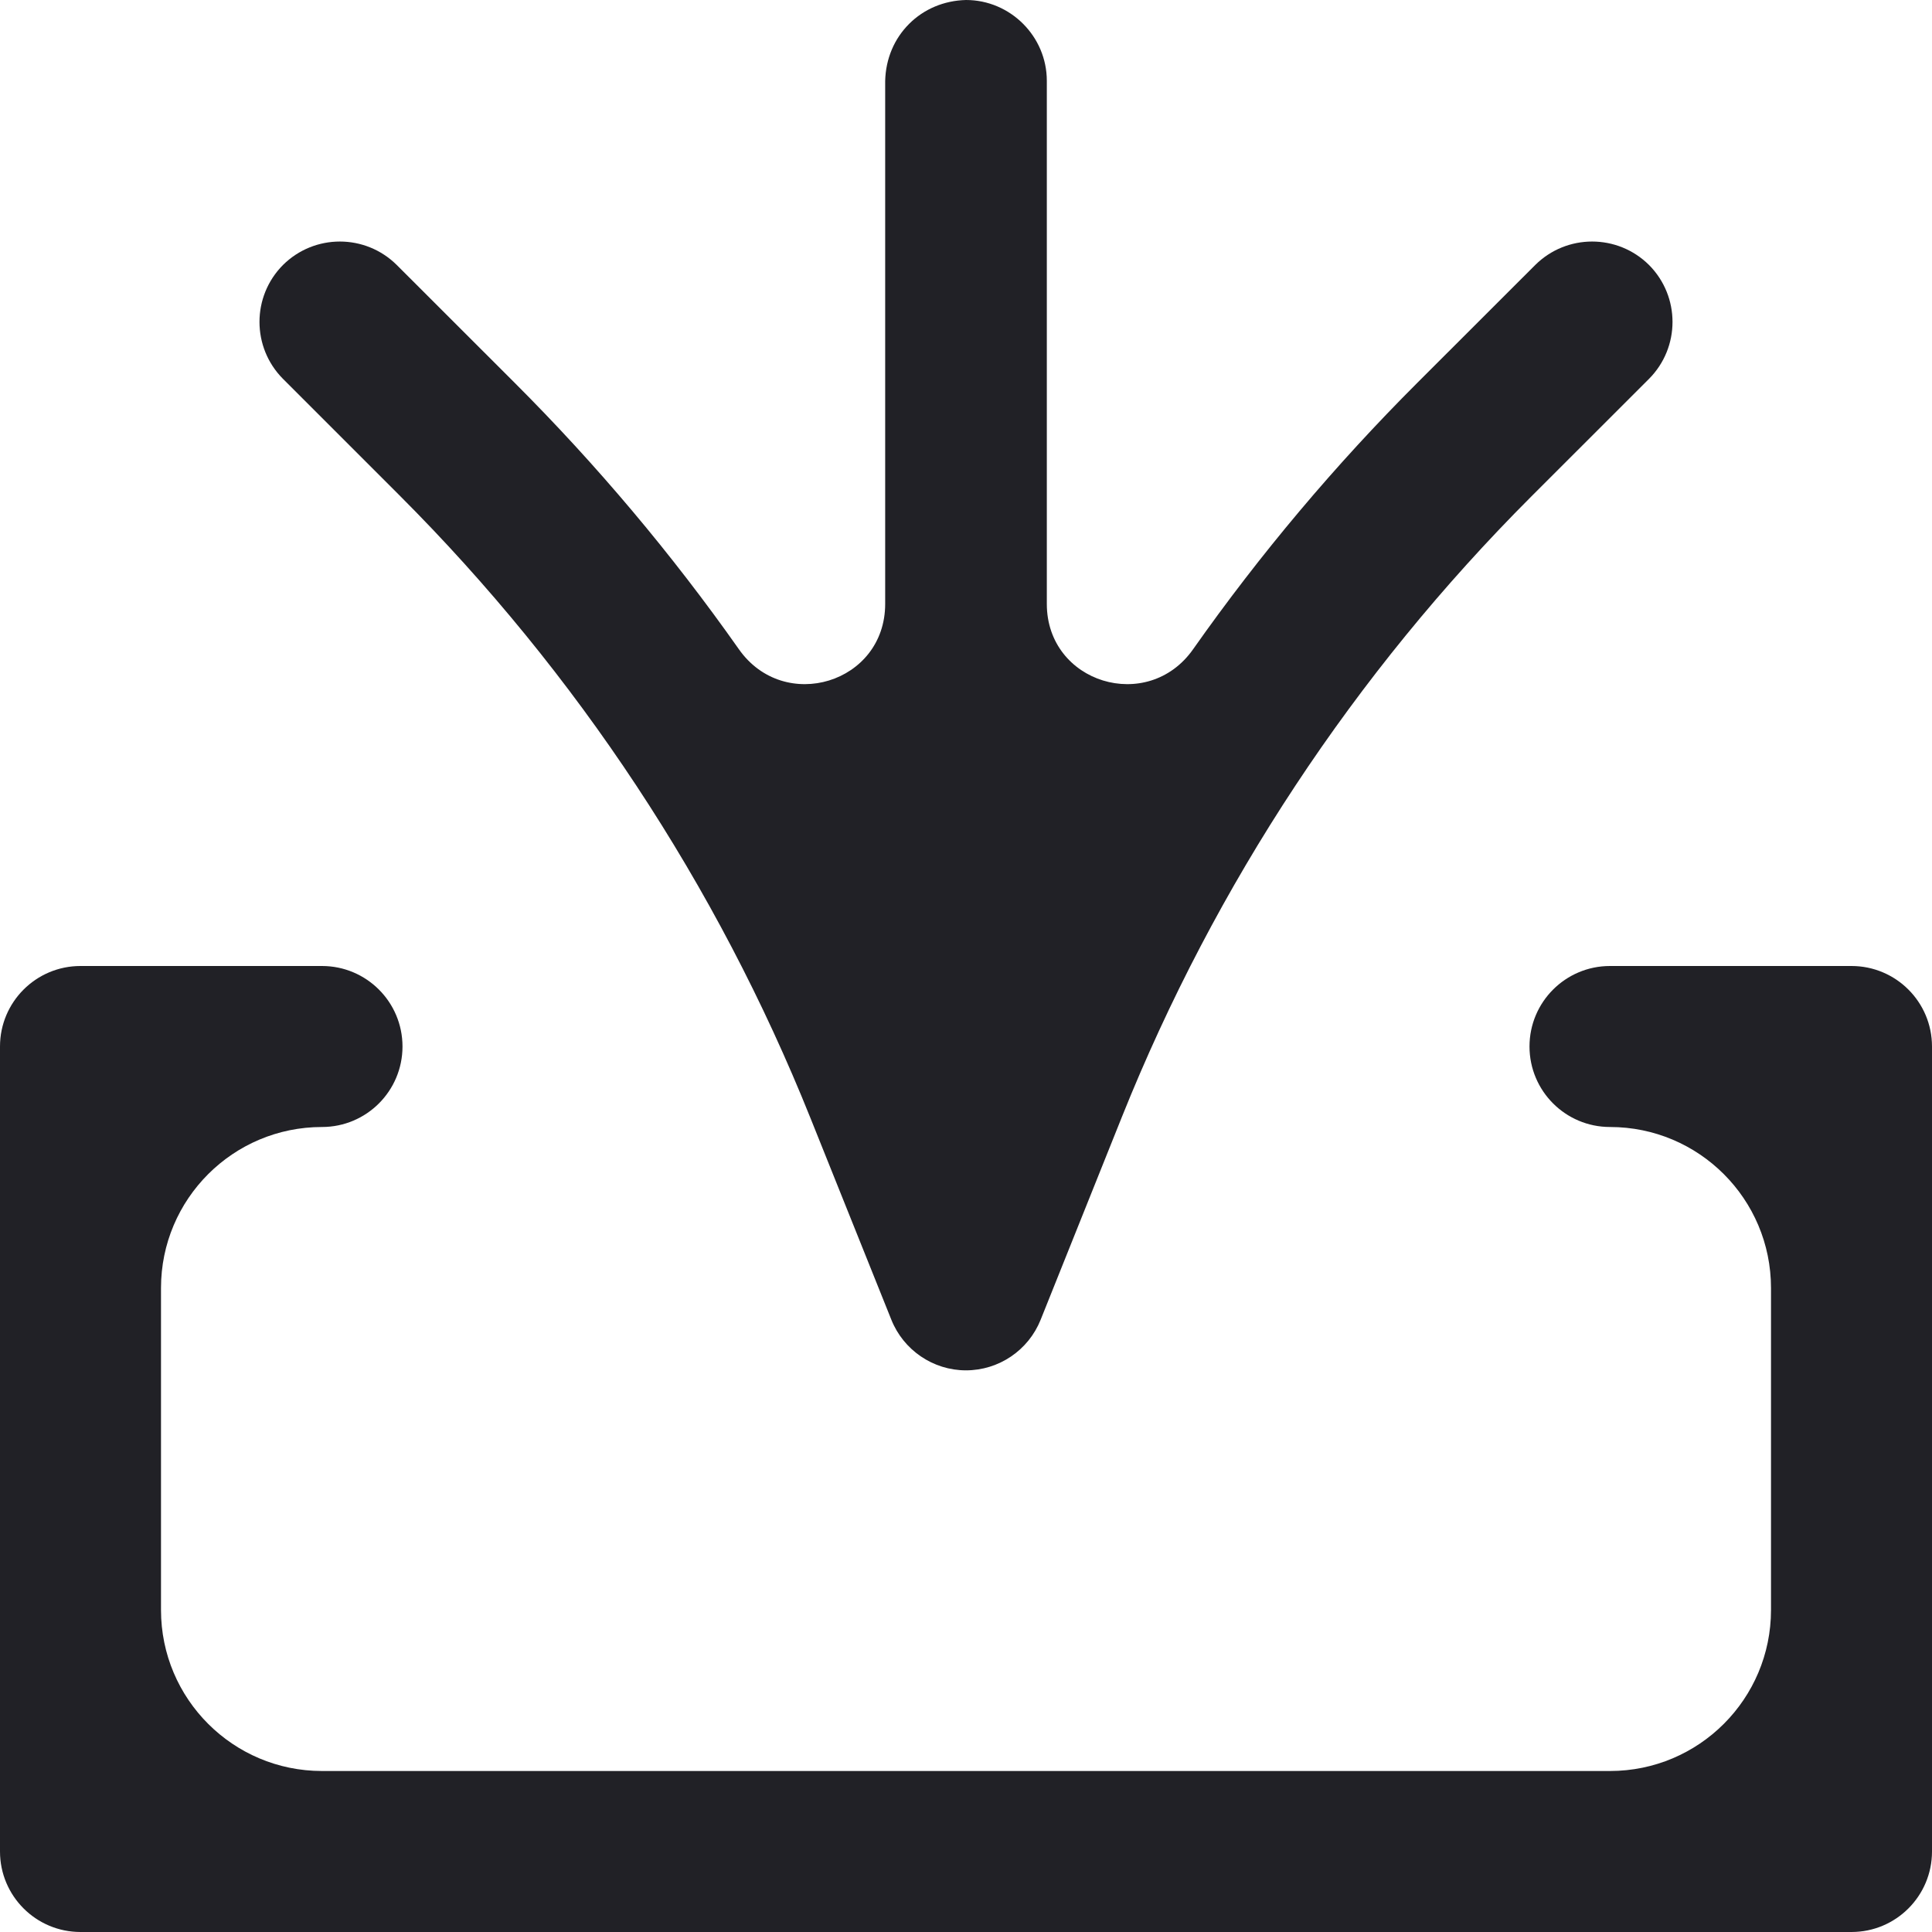
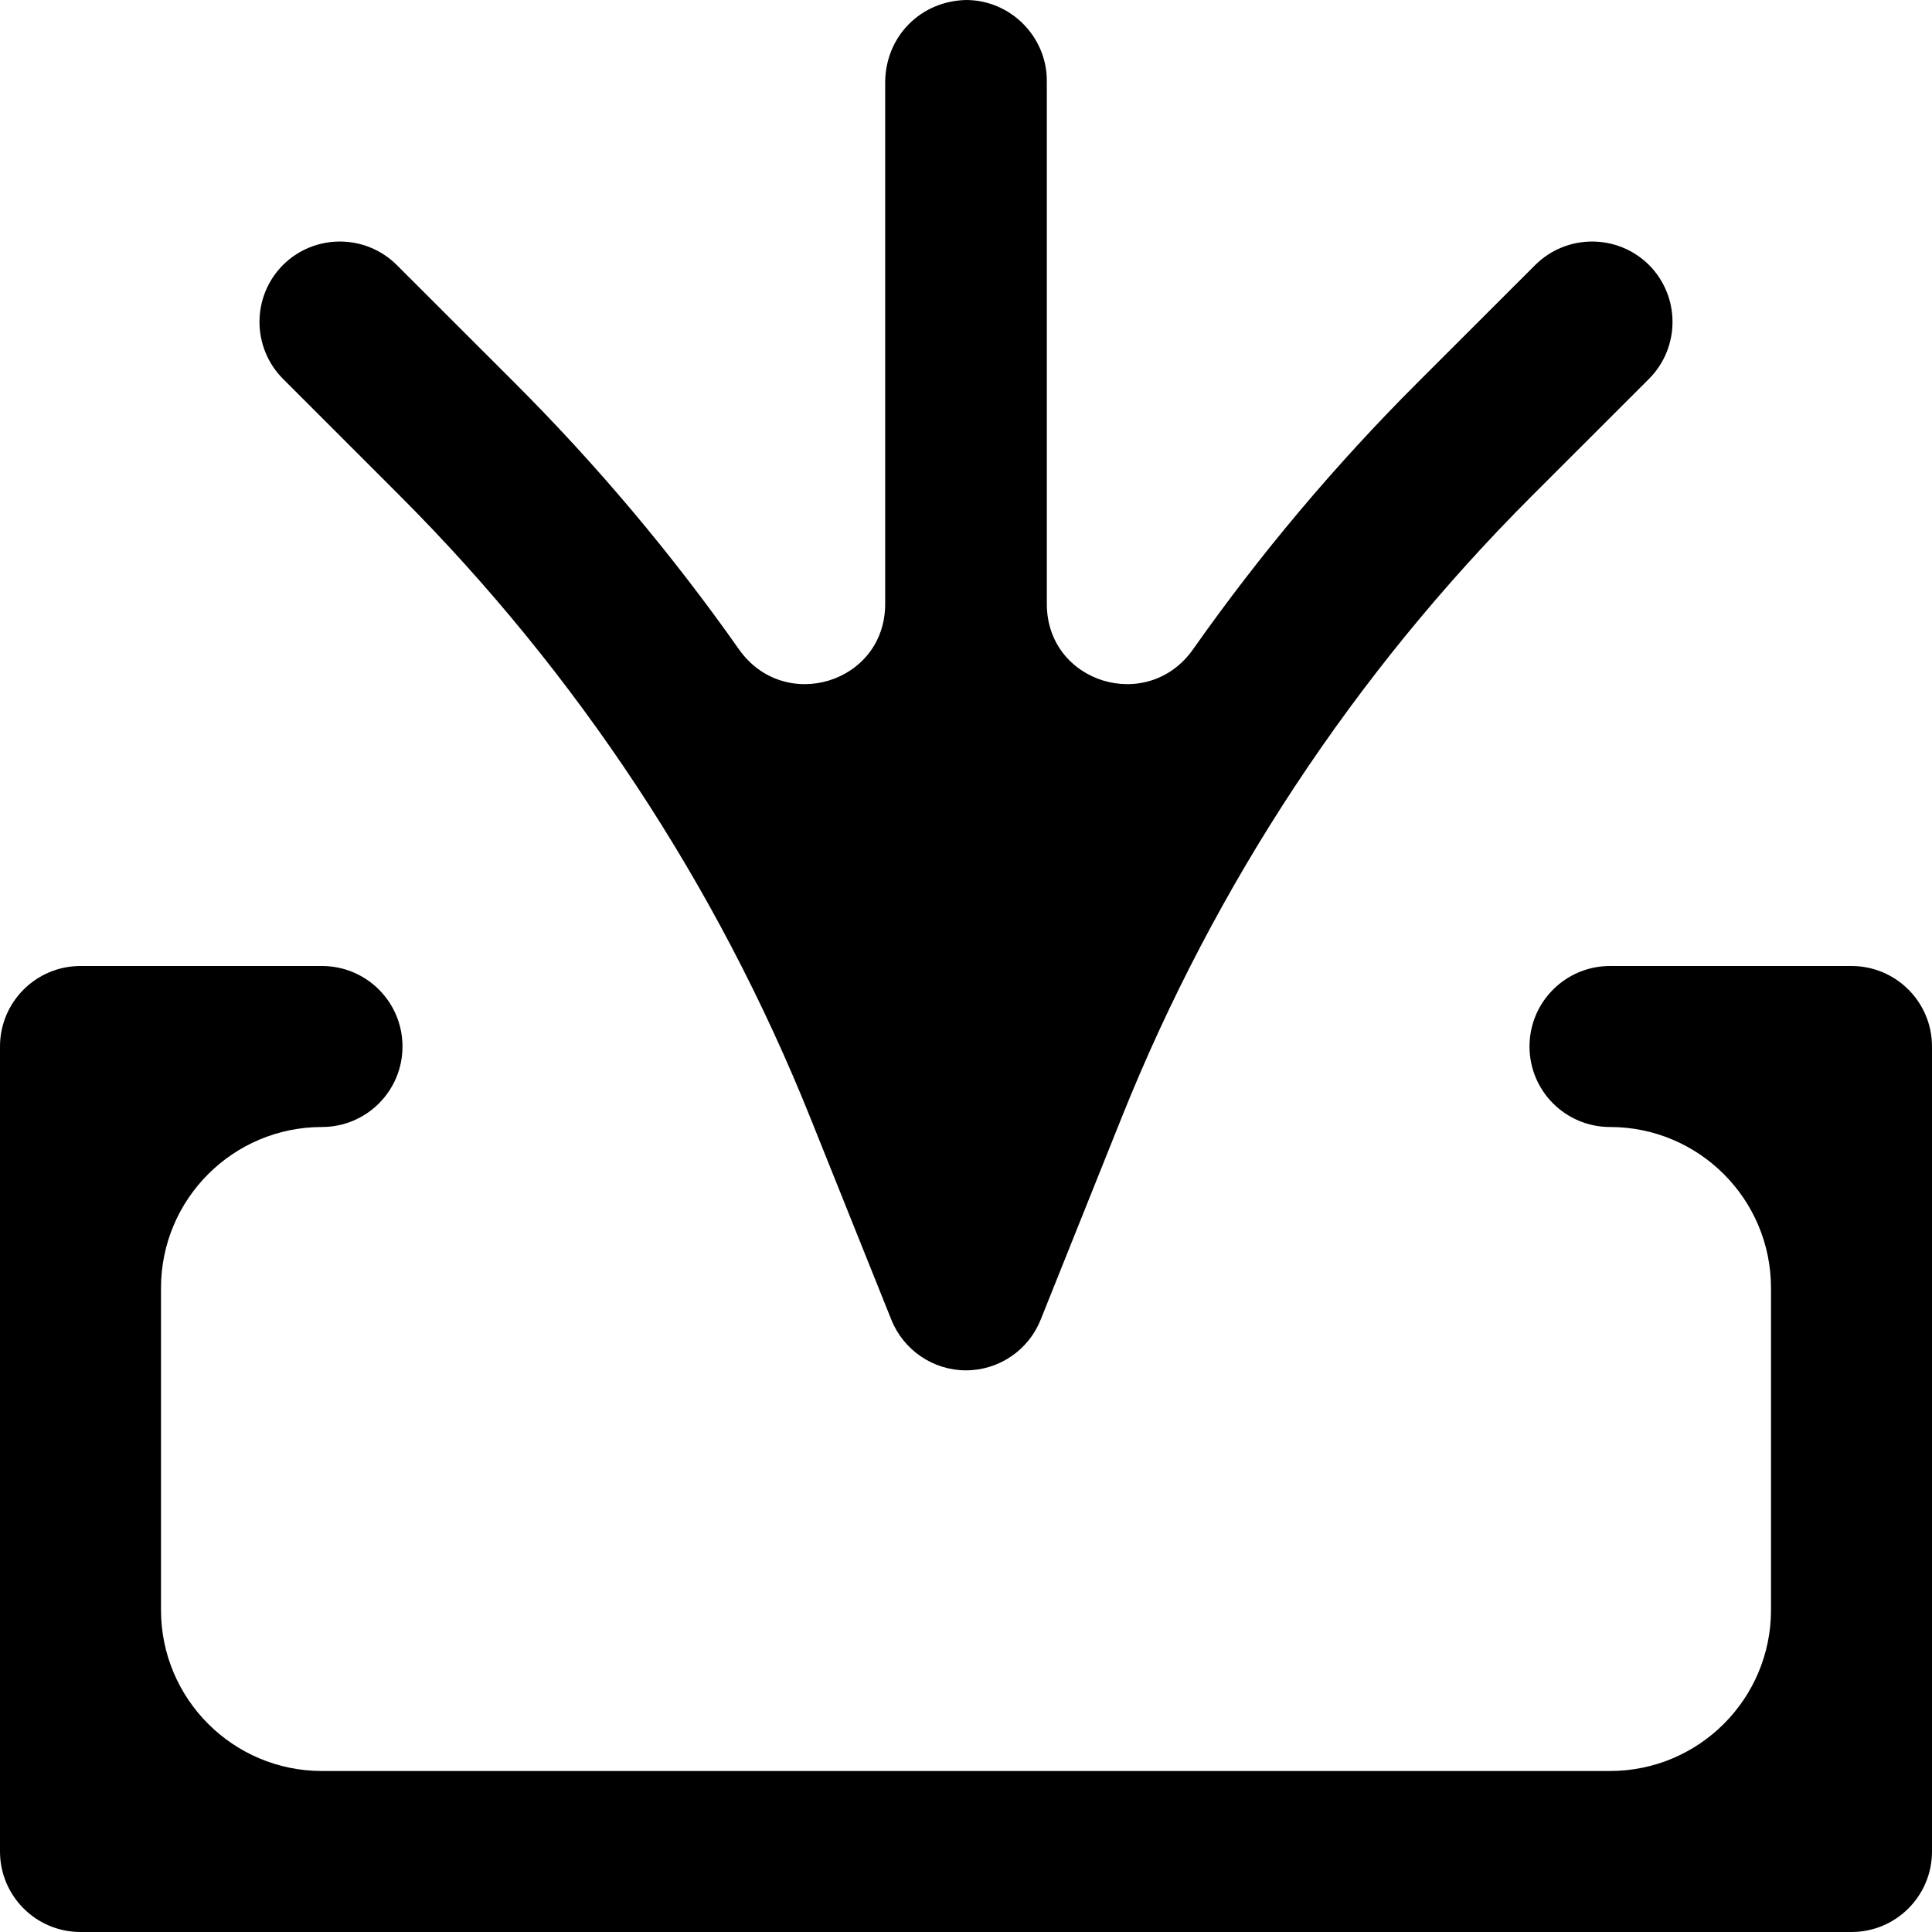
<svg xmlns="http://www.w3.org/2000/svg" width="24" height="24" viewBox="0 0 24 24">
-   <path fill="#212126" d="M24 23V13a1 1 0 0 0-1-1h-3a1 1 0 1 0 0 2 2 2 0 0 1 2 2v4a2 2 0 0 1-2 2H4a2 2 0 0 1-2-2v-4a2 2 0 0 1 2-2 1 1 0 1 0 0-2H1a1 1 0 0 0-1 1v10a1 1 0 0 0 1 1h22a1 1 0 0 0 1-1m-12.927-6.605l-1.004-2.503a23.102 23.102 0 0 0-5.108-7.74L3.515 4.706a1.003 1.003 0 0 1 0-1.414 1.003 1.003 0 0 1 1.414 0l1.464 1.463a25.132 25.132 0 0 1 2.785 3.309c.564.804 1.818.421 1.818-.562V1.004c.007-.275.113-.523.297-.707.184-.184.432-.29.707-.297.552 0 1.004.453 1.004 1.004v6.498c0 .983 1.254 1.366 1.818.562a25.132 25.132 0 0 1 2.785-3.309l1.464-1.463a1.003 1.003 0 0 1 1.414 0 1.003 1.003 0 0 1 0 1.414l-1.464 1.463a23.017 23.017 0 0 0-5.082 7.7l-1.012 2.526a1 1 0 0 1-.927.628c-.41 0-.777-.253-.927-.628" />
+   <path d="M24 23V13a1 1 0 0 0-1-1h-3a1 1 0 1 0 0 2 2 2 0 0 1 2 2v4a2 2 0 0 1-2 2H4a2 2 0 0 1-2-2v-4a2 2 0 0 1 2-2 1 1 0 1 0 0-2H1a1 1 0 0 0-1 1v10a1 1 0 0 0 1 1h22a1 1 0 0 0 1-1m-12.927-6.605l-1.004-2.503a23.102 23.102 0 0 0-5.108-7.74L3.515 4.706a1.003 1.003 0 0 1 0-1.414 1.003 1.003 0 0 1 1.414 0l1.464 1.463a25.132 25.132 0 0 1 2.785 3.309c.564.804 1.818.421 1.818-.562V1.004c.007-.275.113-.523.297-.707.184-.184.432-.29.707-.297.552 0 1.004.453 1.004 1.004v6.498c0 .983 1.254 1.366 1.818.562a25.132 25.132 0 0 1 2.785-3.309l1.464-1.463a1.003 1.003 0 0 1 1.414 0 1.003 1.003 0 0 1 0 1.414l-1.464 1.463a23.017 23.017 0 0 0-5.082 7.7l-1.012 2.526a1 1 0 0 1-.927.628c-.41 0-.777-.253-.927-.628" />
</svg>
